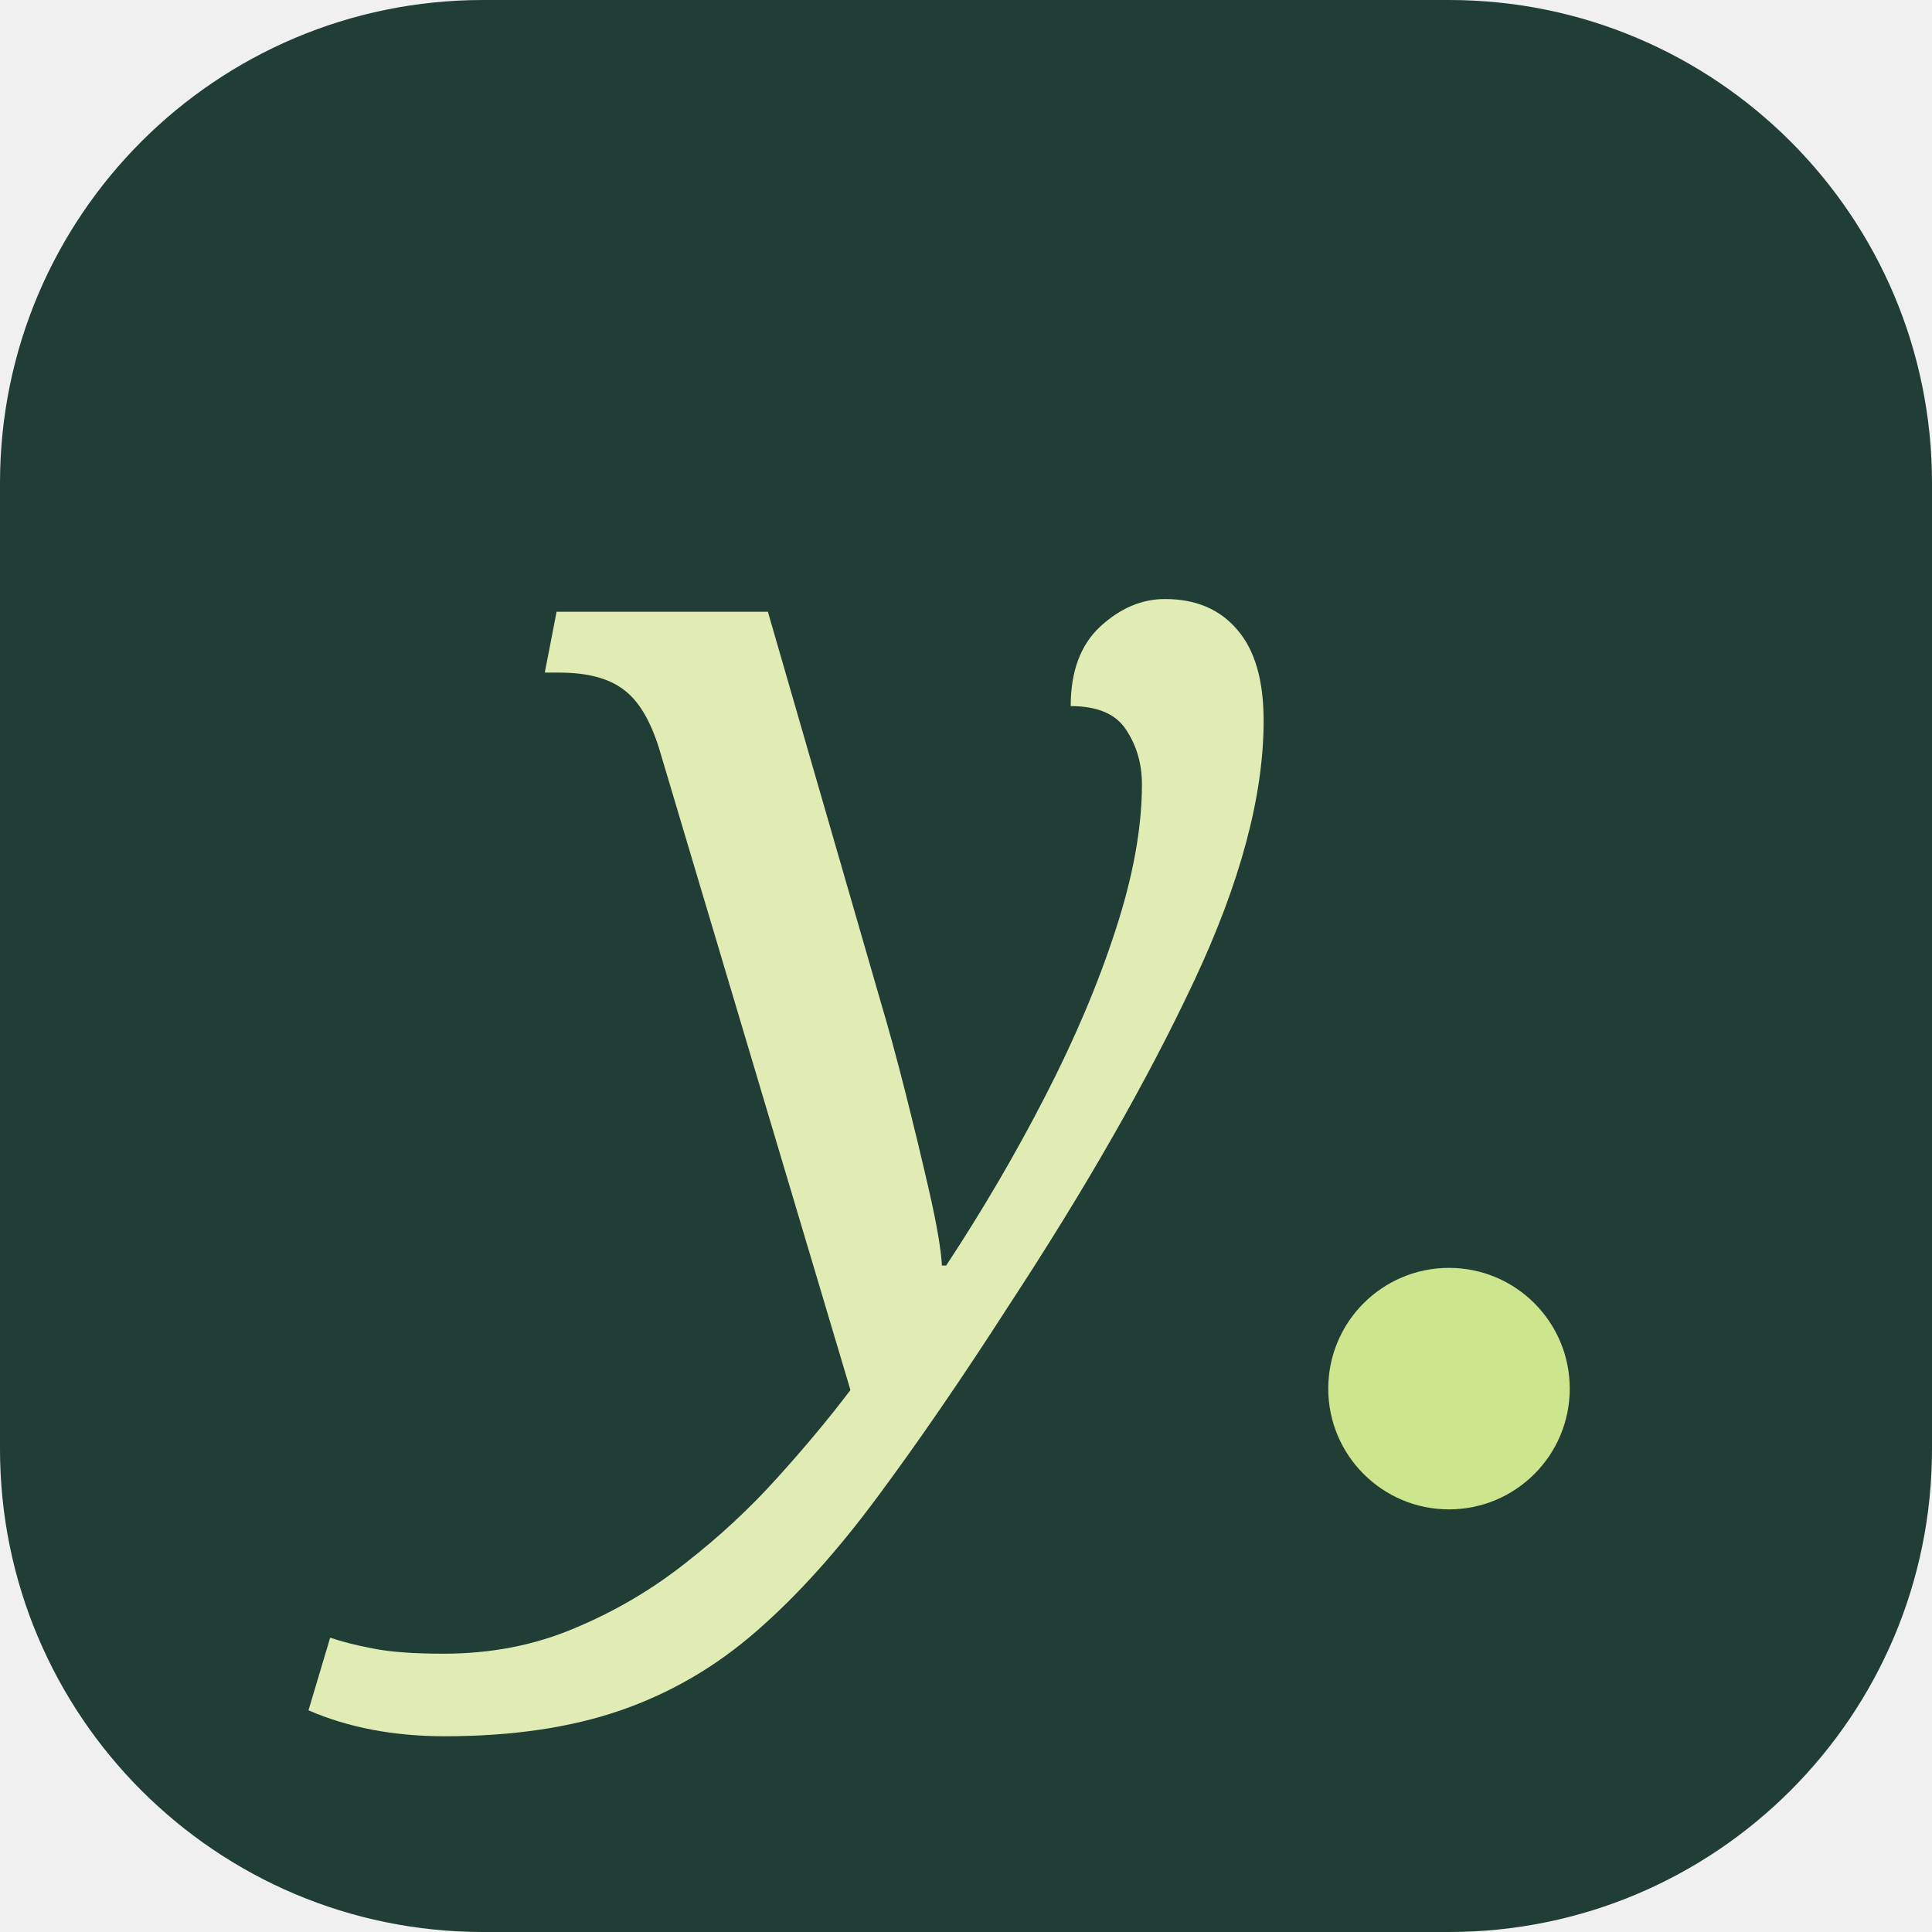
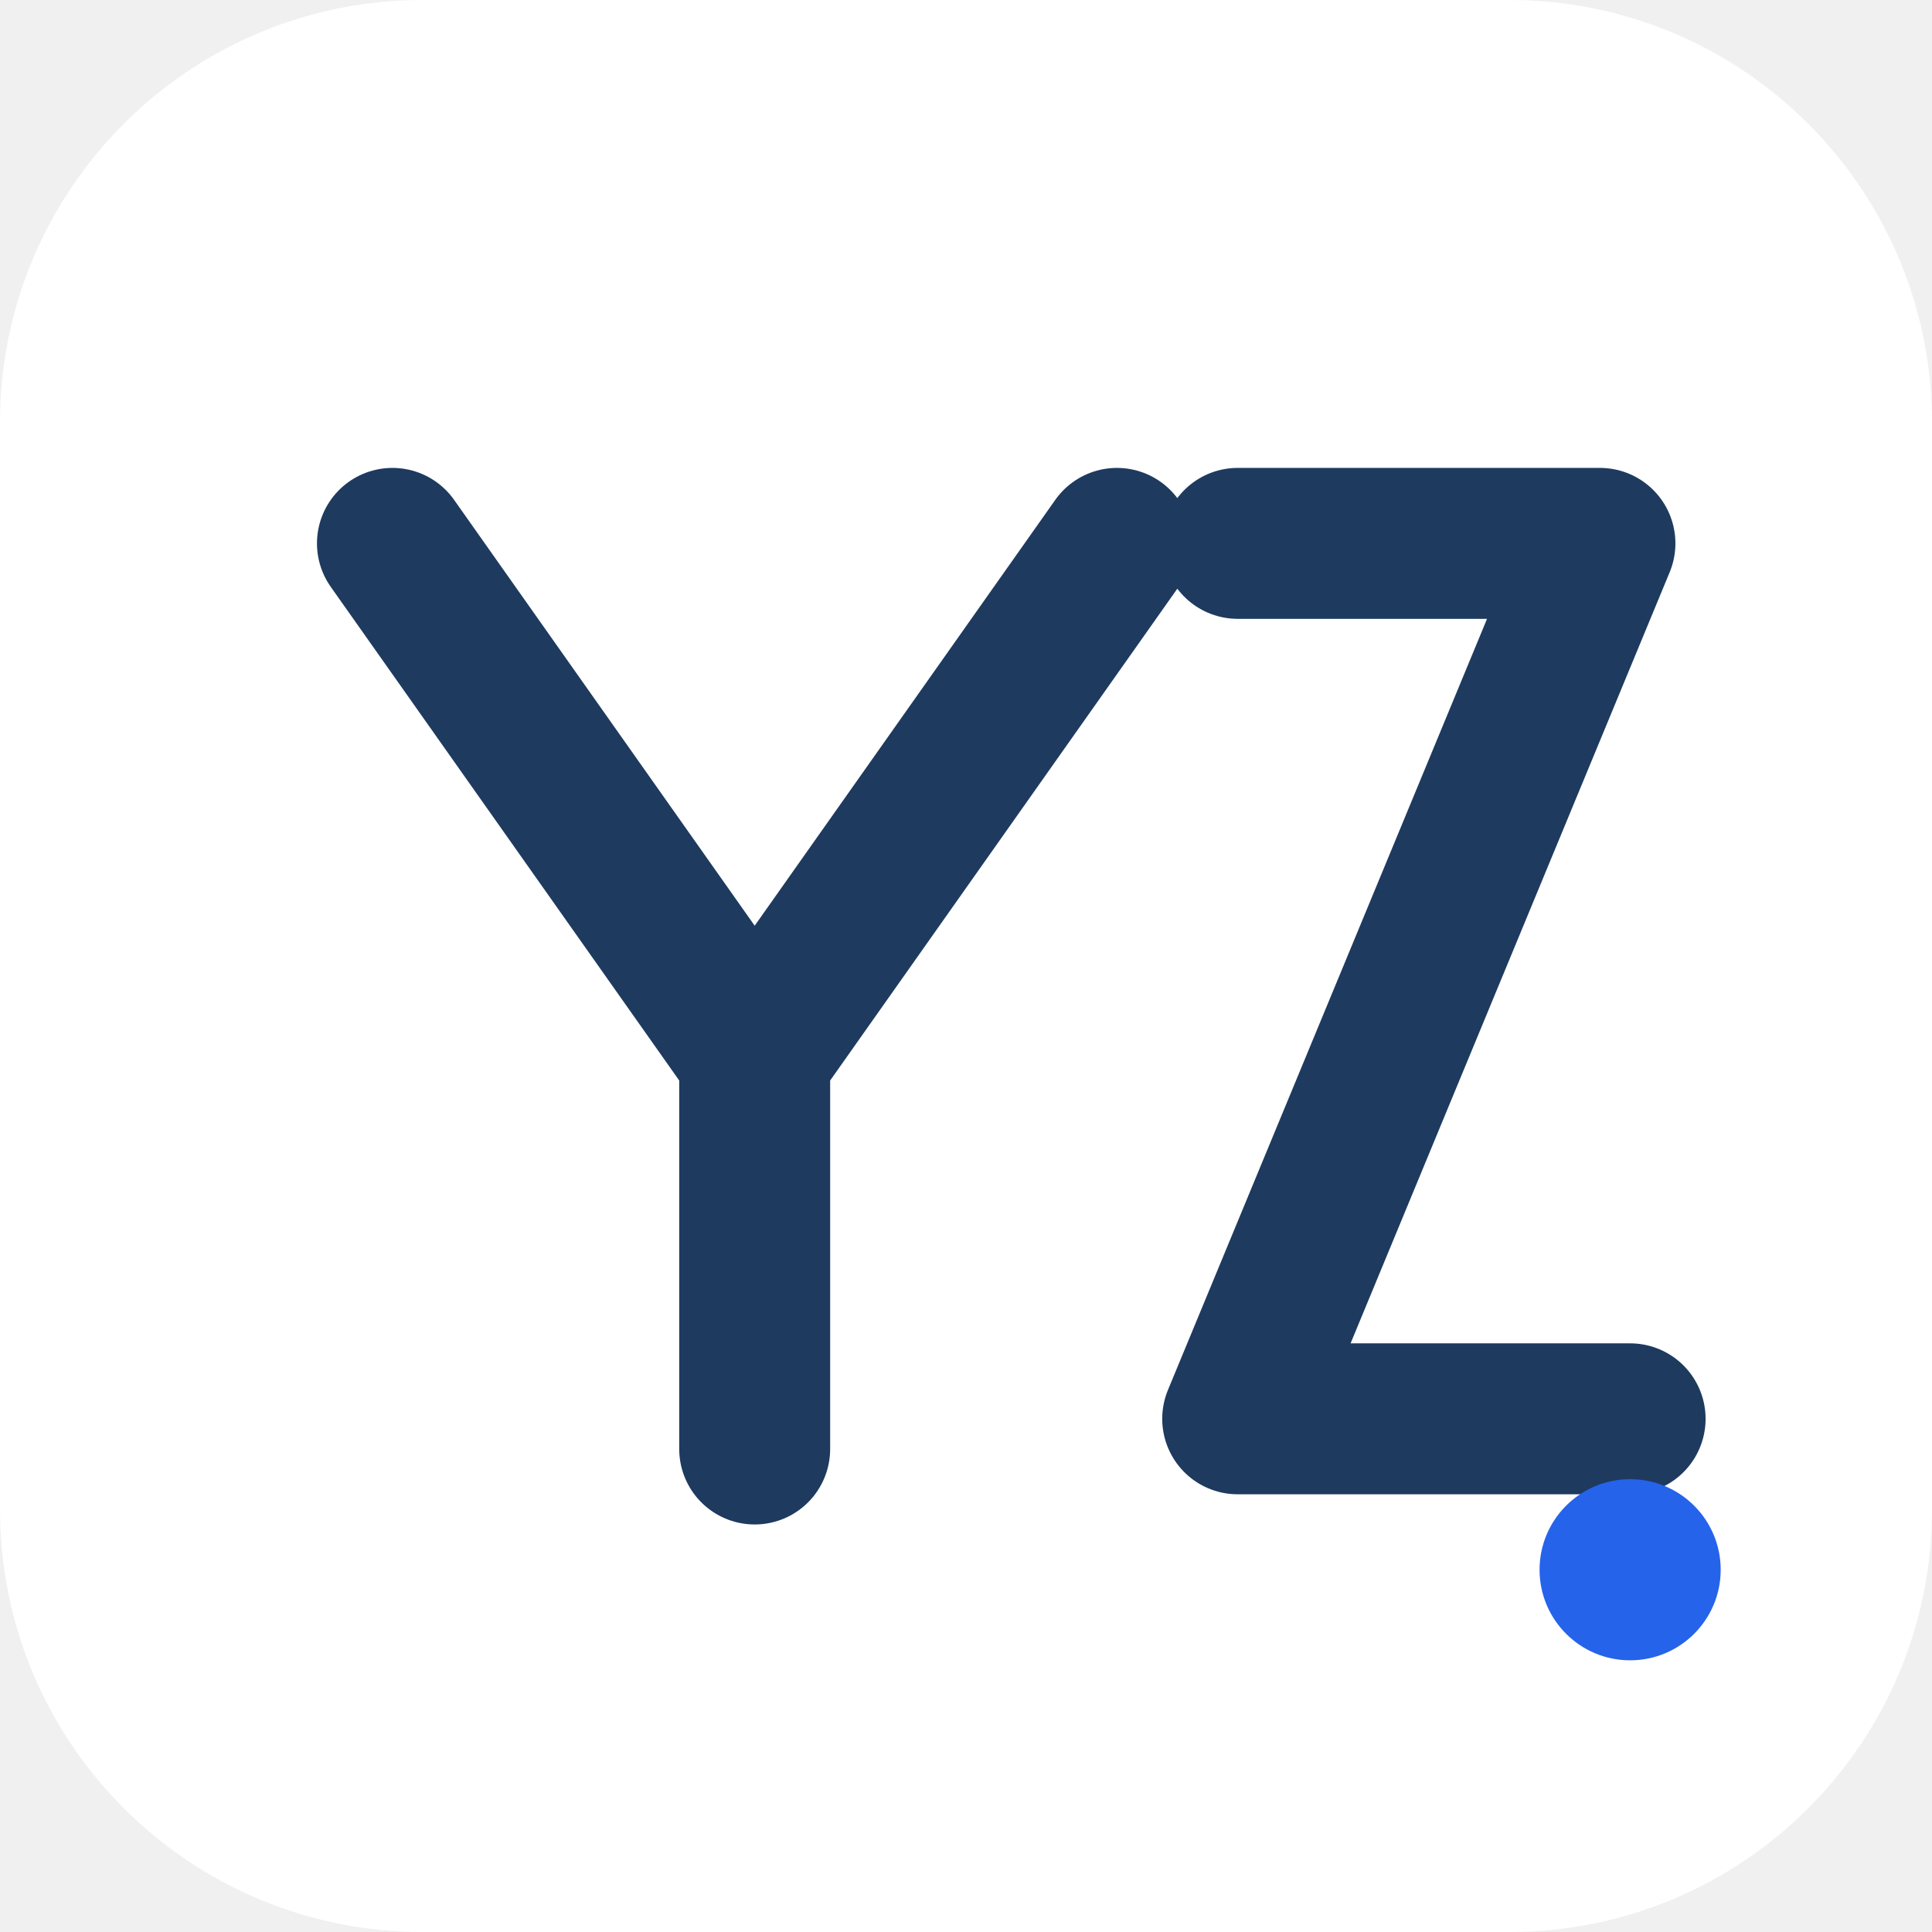
<svg xmlns="http://www.w3.org/2000/svg" viewBox="0 0 64 64">
-   <rect width="64" height="64" rx="16" fill="#203e35" />
-   <text x="18" y="46" font-family="Georgia,serif" font-size="48" font-style="italic" fill="#e1ecb5">y</text>
-   <circle cx="48" cy="46" r="4" fill="#cde58c" />
+   <rect width="64" height="64" rx="14" fill="#fff" />
+   <path d="m13 18 12 17v13m0-13 12-17m4 0h12L41 47h13" fill="none" stroke="#1e3a5f" stroke-width="5" stroke-linecap="round" stroke-linejoin="round" />
+   <circle cx="54" cy="52" r="3" fill="#2563eb" />
</svg>
